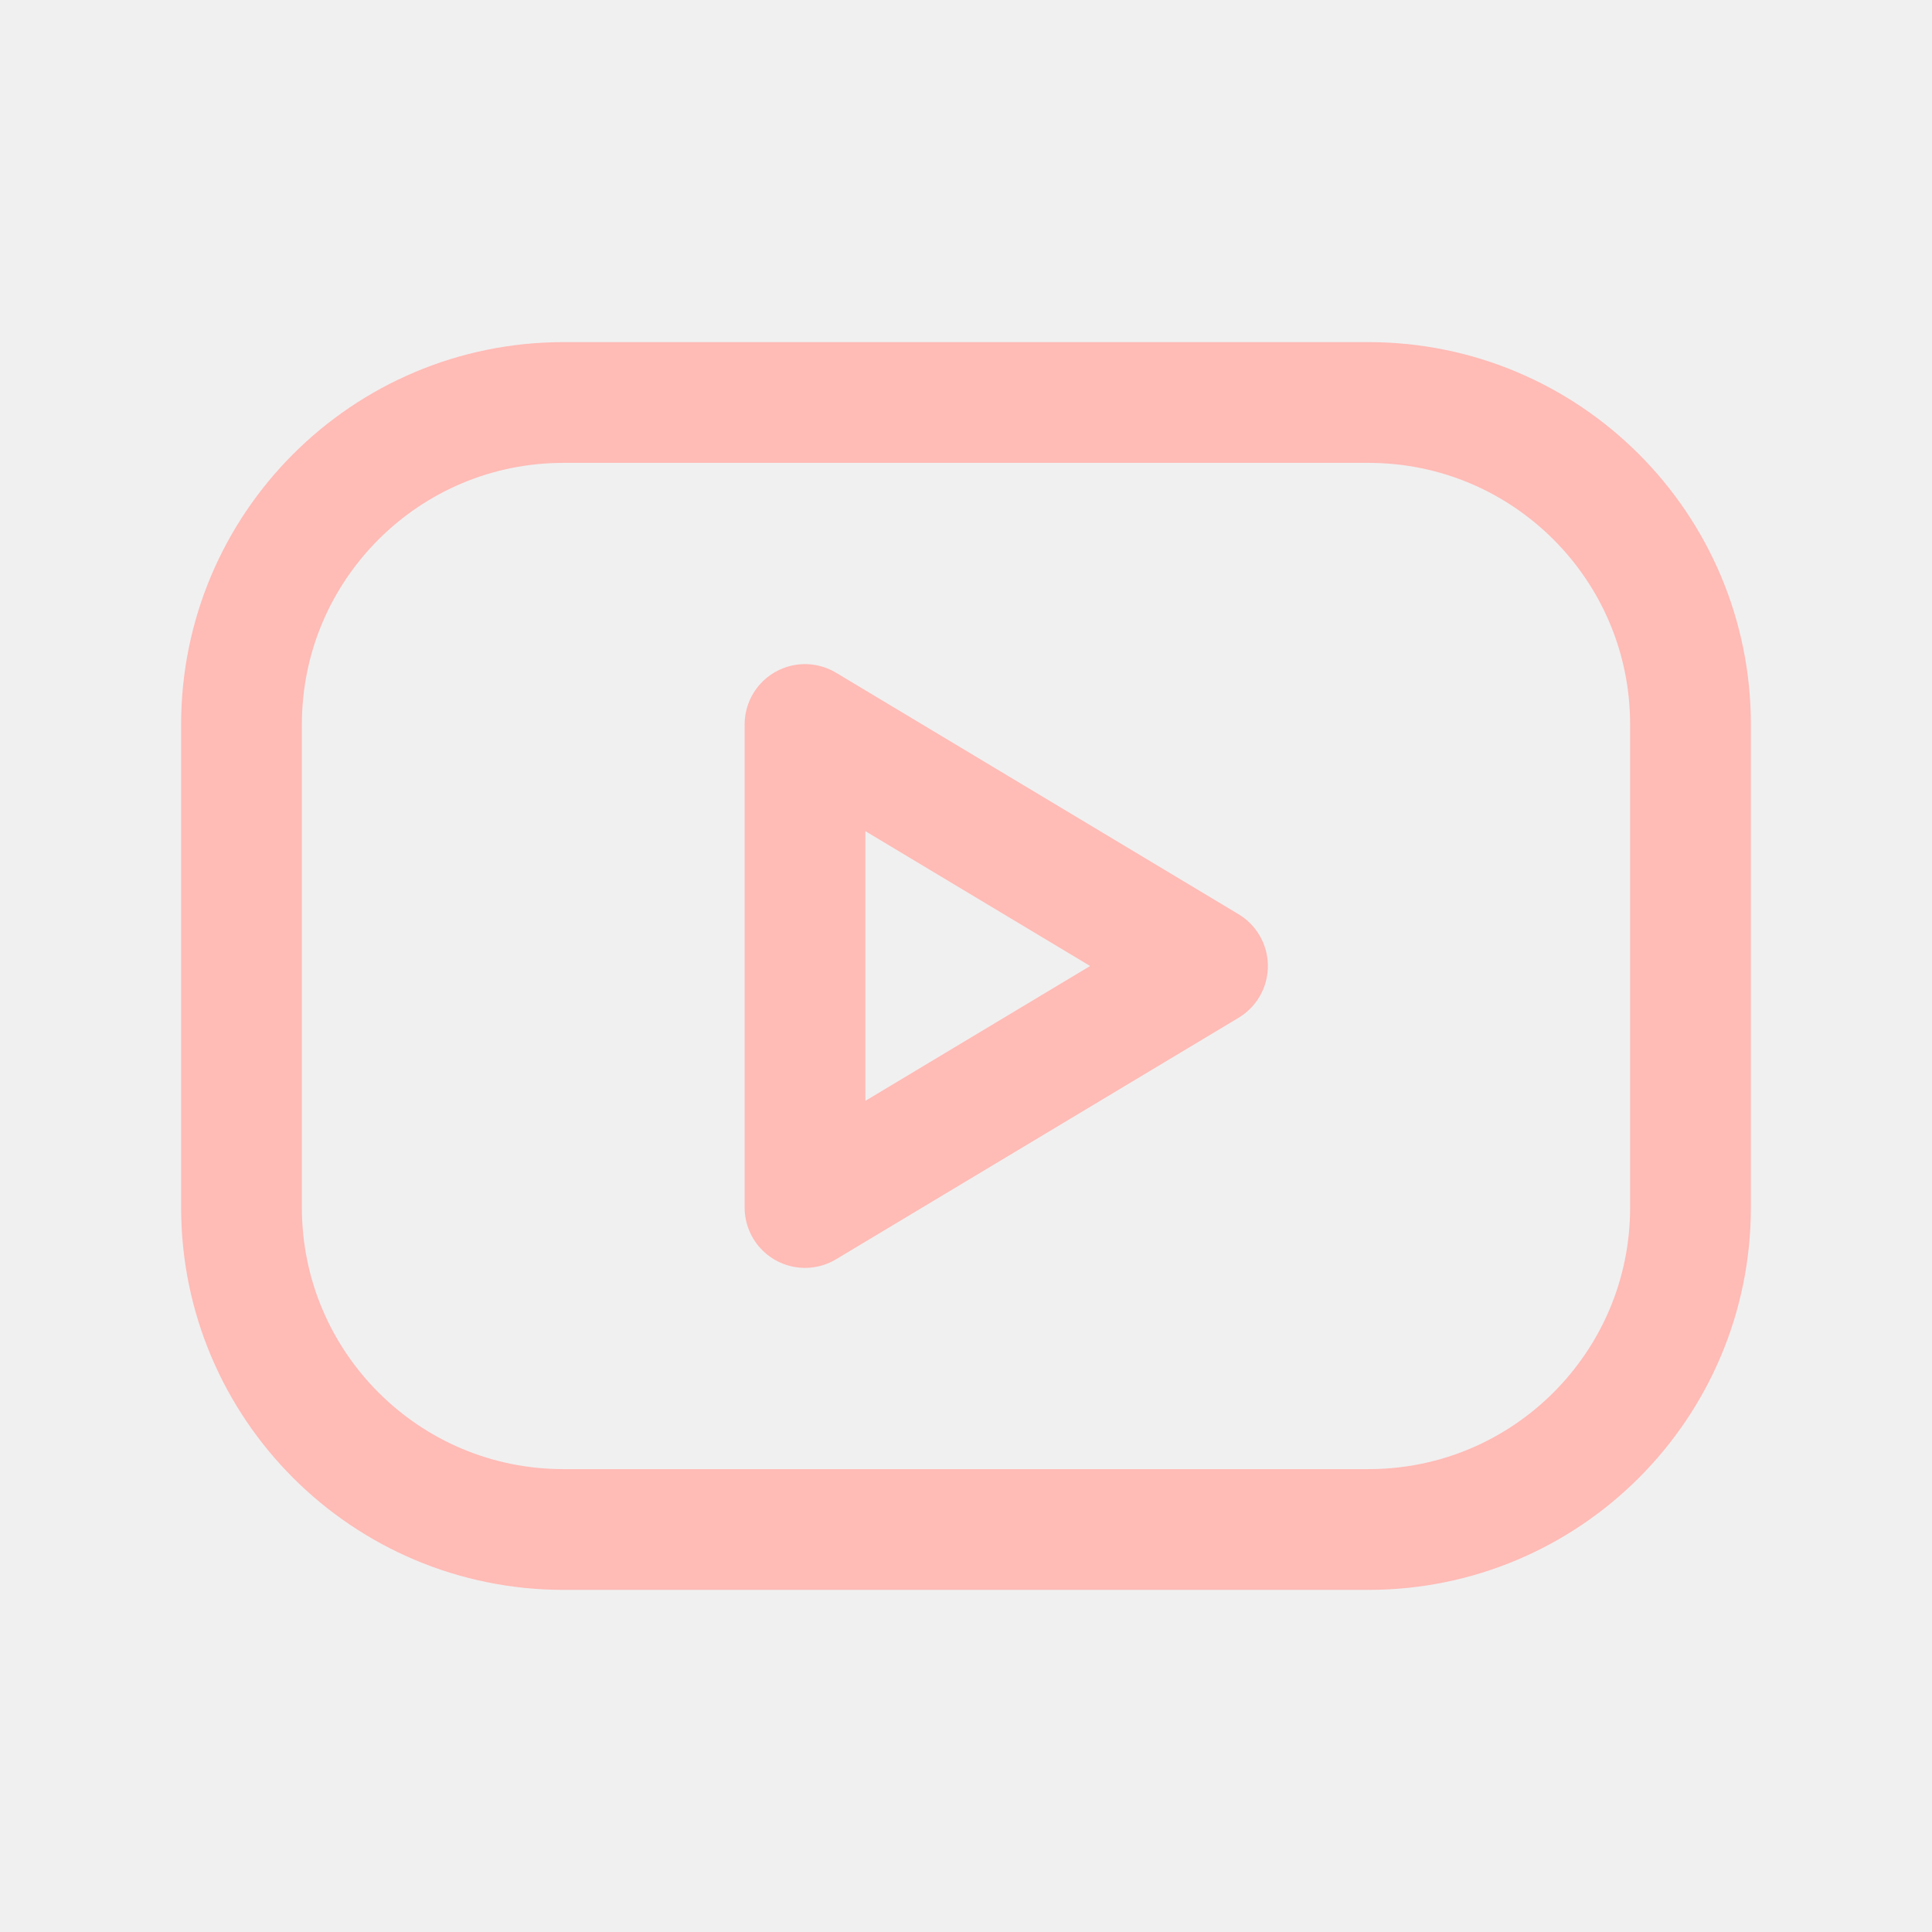
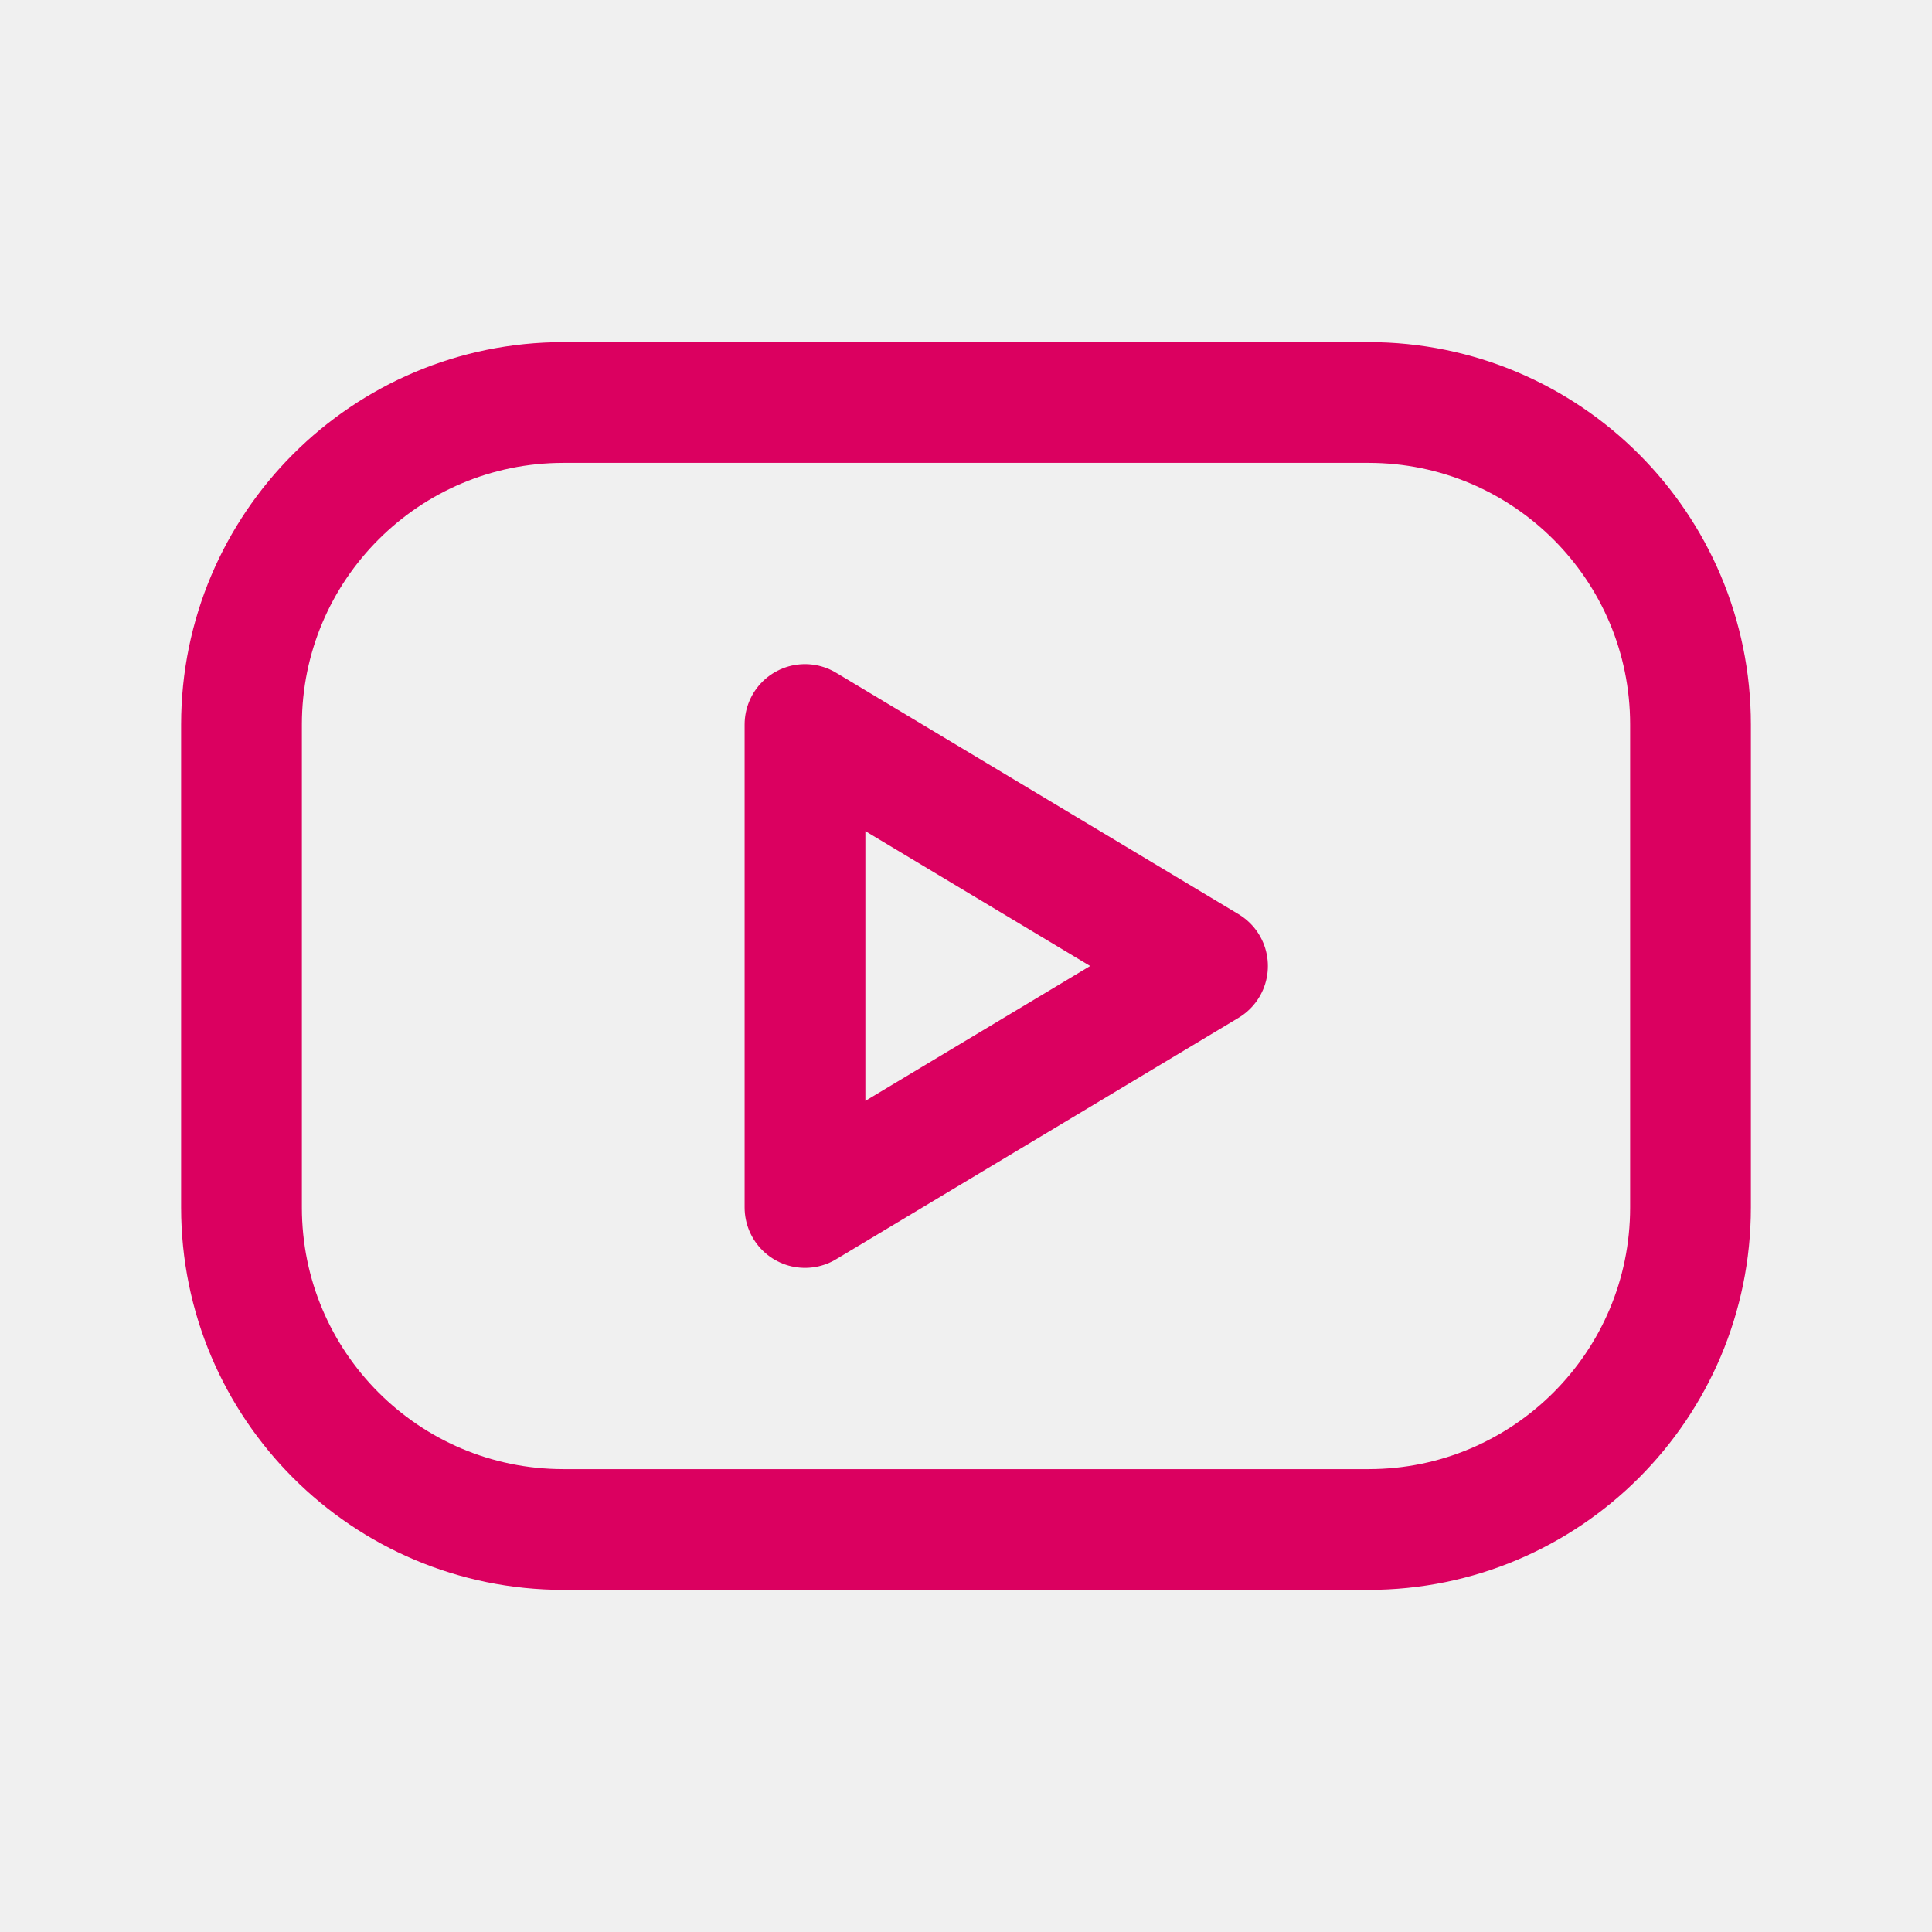
<svg xmlns="http://www.w3.org/2000/svg" width="24" height="24" viewBox="0 0 24 24" fill="none">
  <g clip-path="url(#clip0_31800_6057)">
-     <path d="M17 5H7C4.791 5 3 6.791 3 9V15C3 17.209 4.791 19 7 19H17C19.209 19 21 17.209 21 15V9C21 6.791 19.209 5 17 5Z" stroke="#FFBBB6" stroke-width="1.5" stroke-linecap="round" stroke-linejoin="round" />
-     <path d="M10 9L15 12L10 15V9Z" stroke="#FFBBB6" stroke-width="1.5" stroke-linecap="round" stroke-linejoin="round" />
+     <path d="M17 5H7C4.791 5 3 6.791 3 9V15C3 17.209 4.791 19 7 19H17C19.209 19 21 17.209 21 15V9C21 6.791 19.209 5 17 5Z" stroke="#DB0060" stroke-width="1.5" stroke-linecap="round" stroke-linejoin="round" />
+     <path d="M10 9L15 12L10 15V9Z" stroke="#DB0060" stroke-width="1.5" stroke-linecap="round" stroke-linejoin="round" />
  </g>
  <defs>
    <clipPath id="clip0_31800_6057">
      <rect width="24" height="24" fill="white" />
    </clipPath>
  </defs>
</svg>
